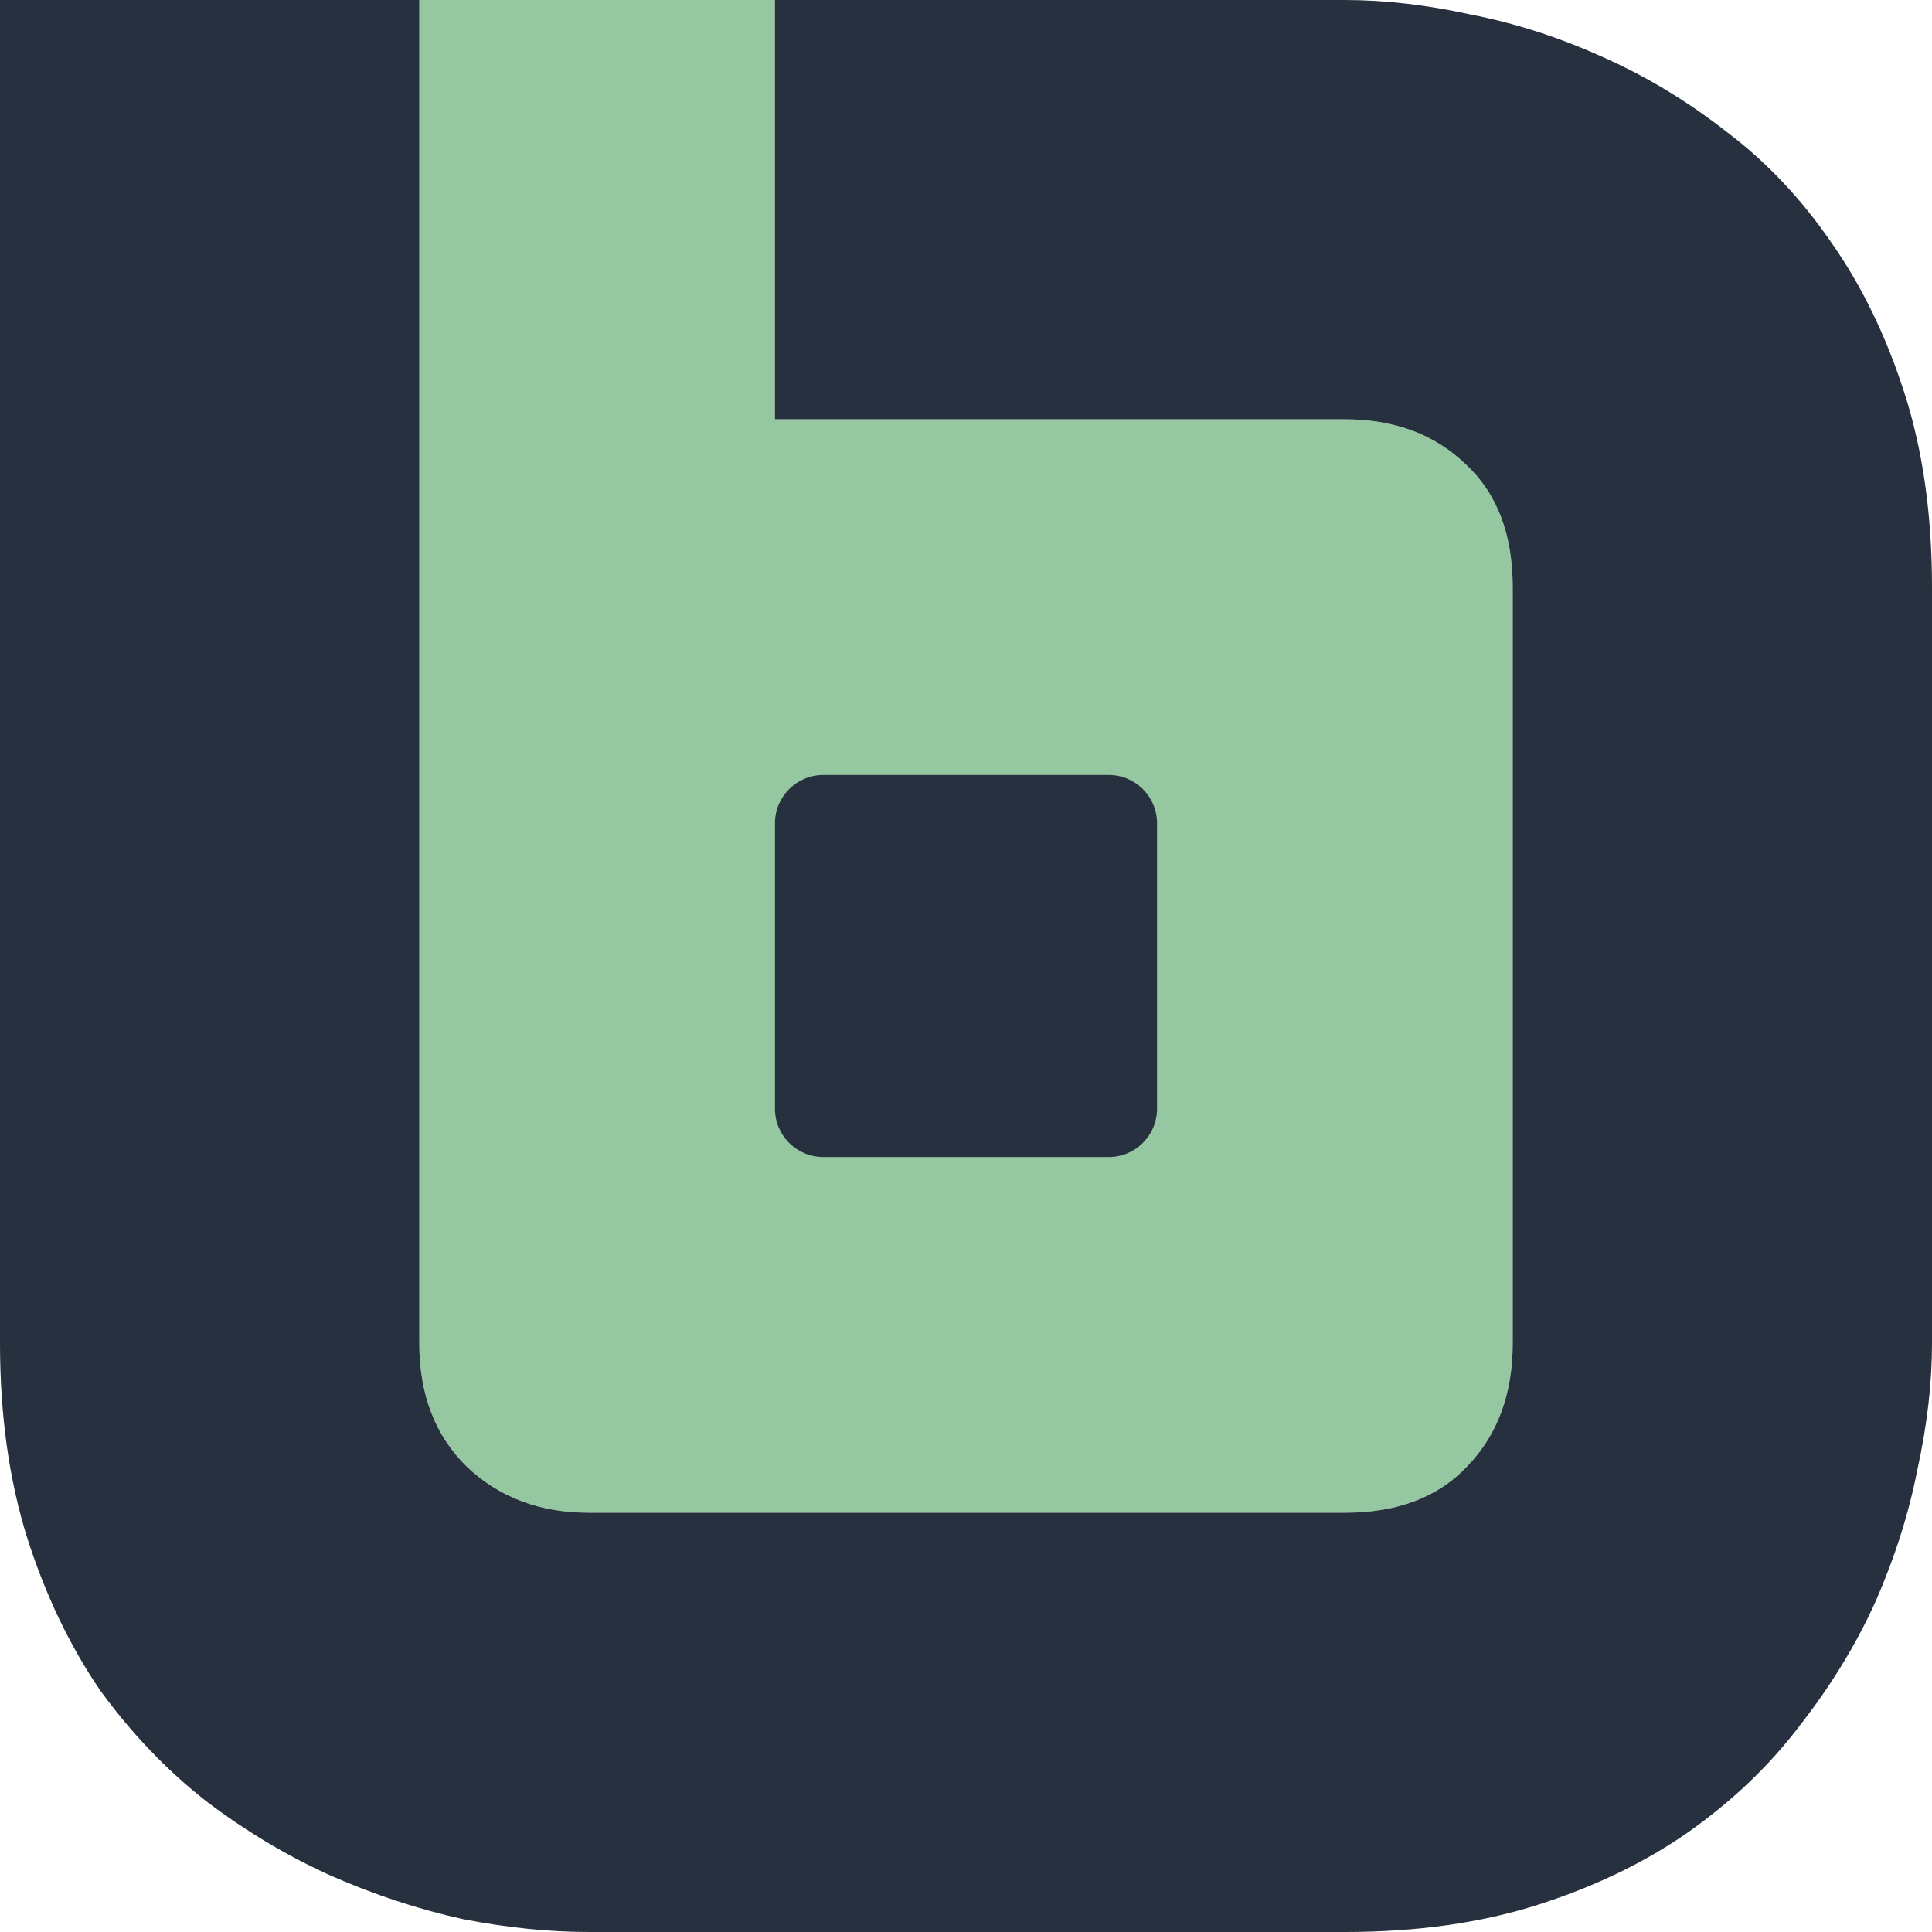
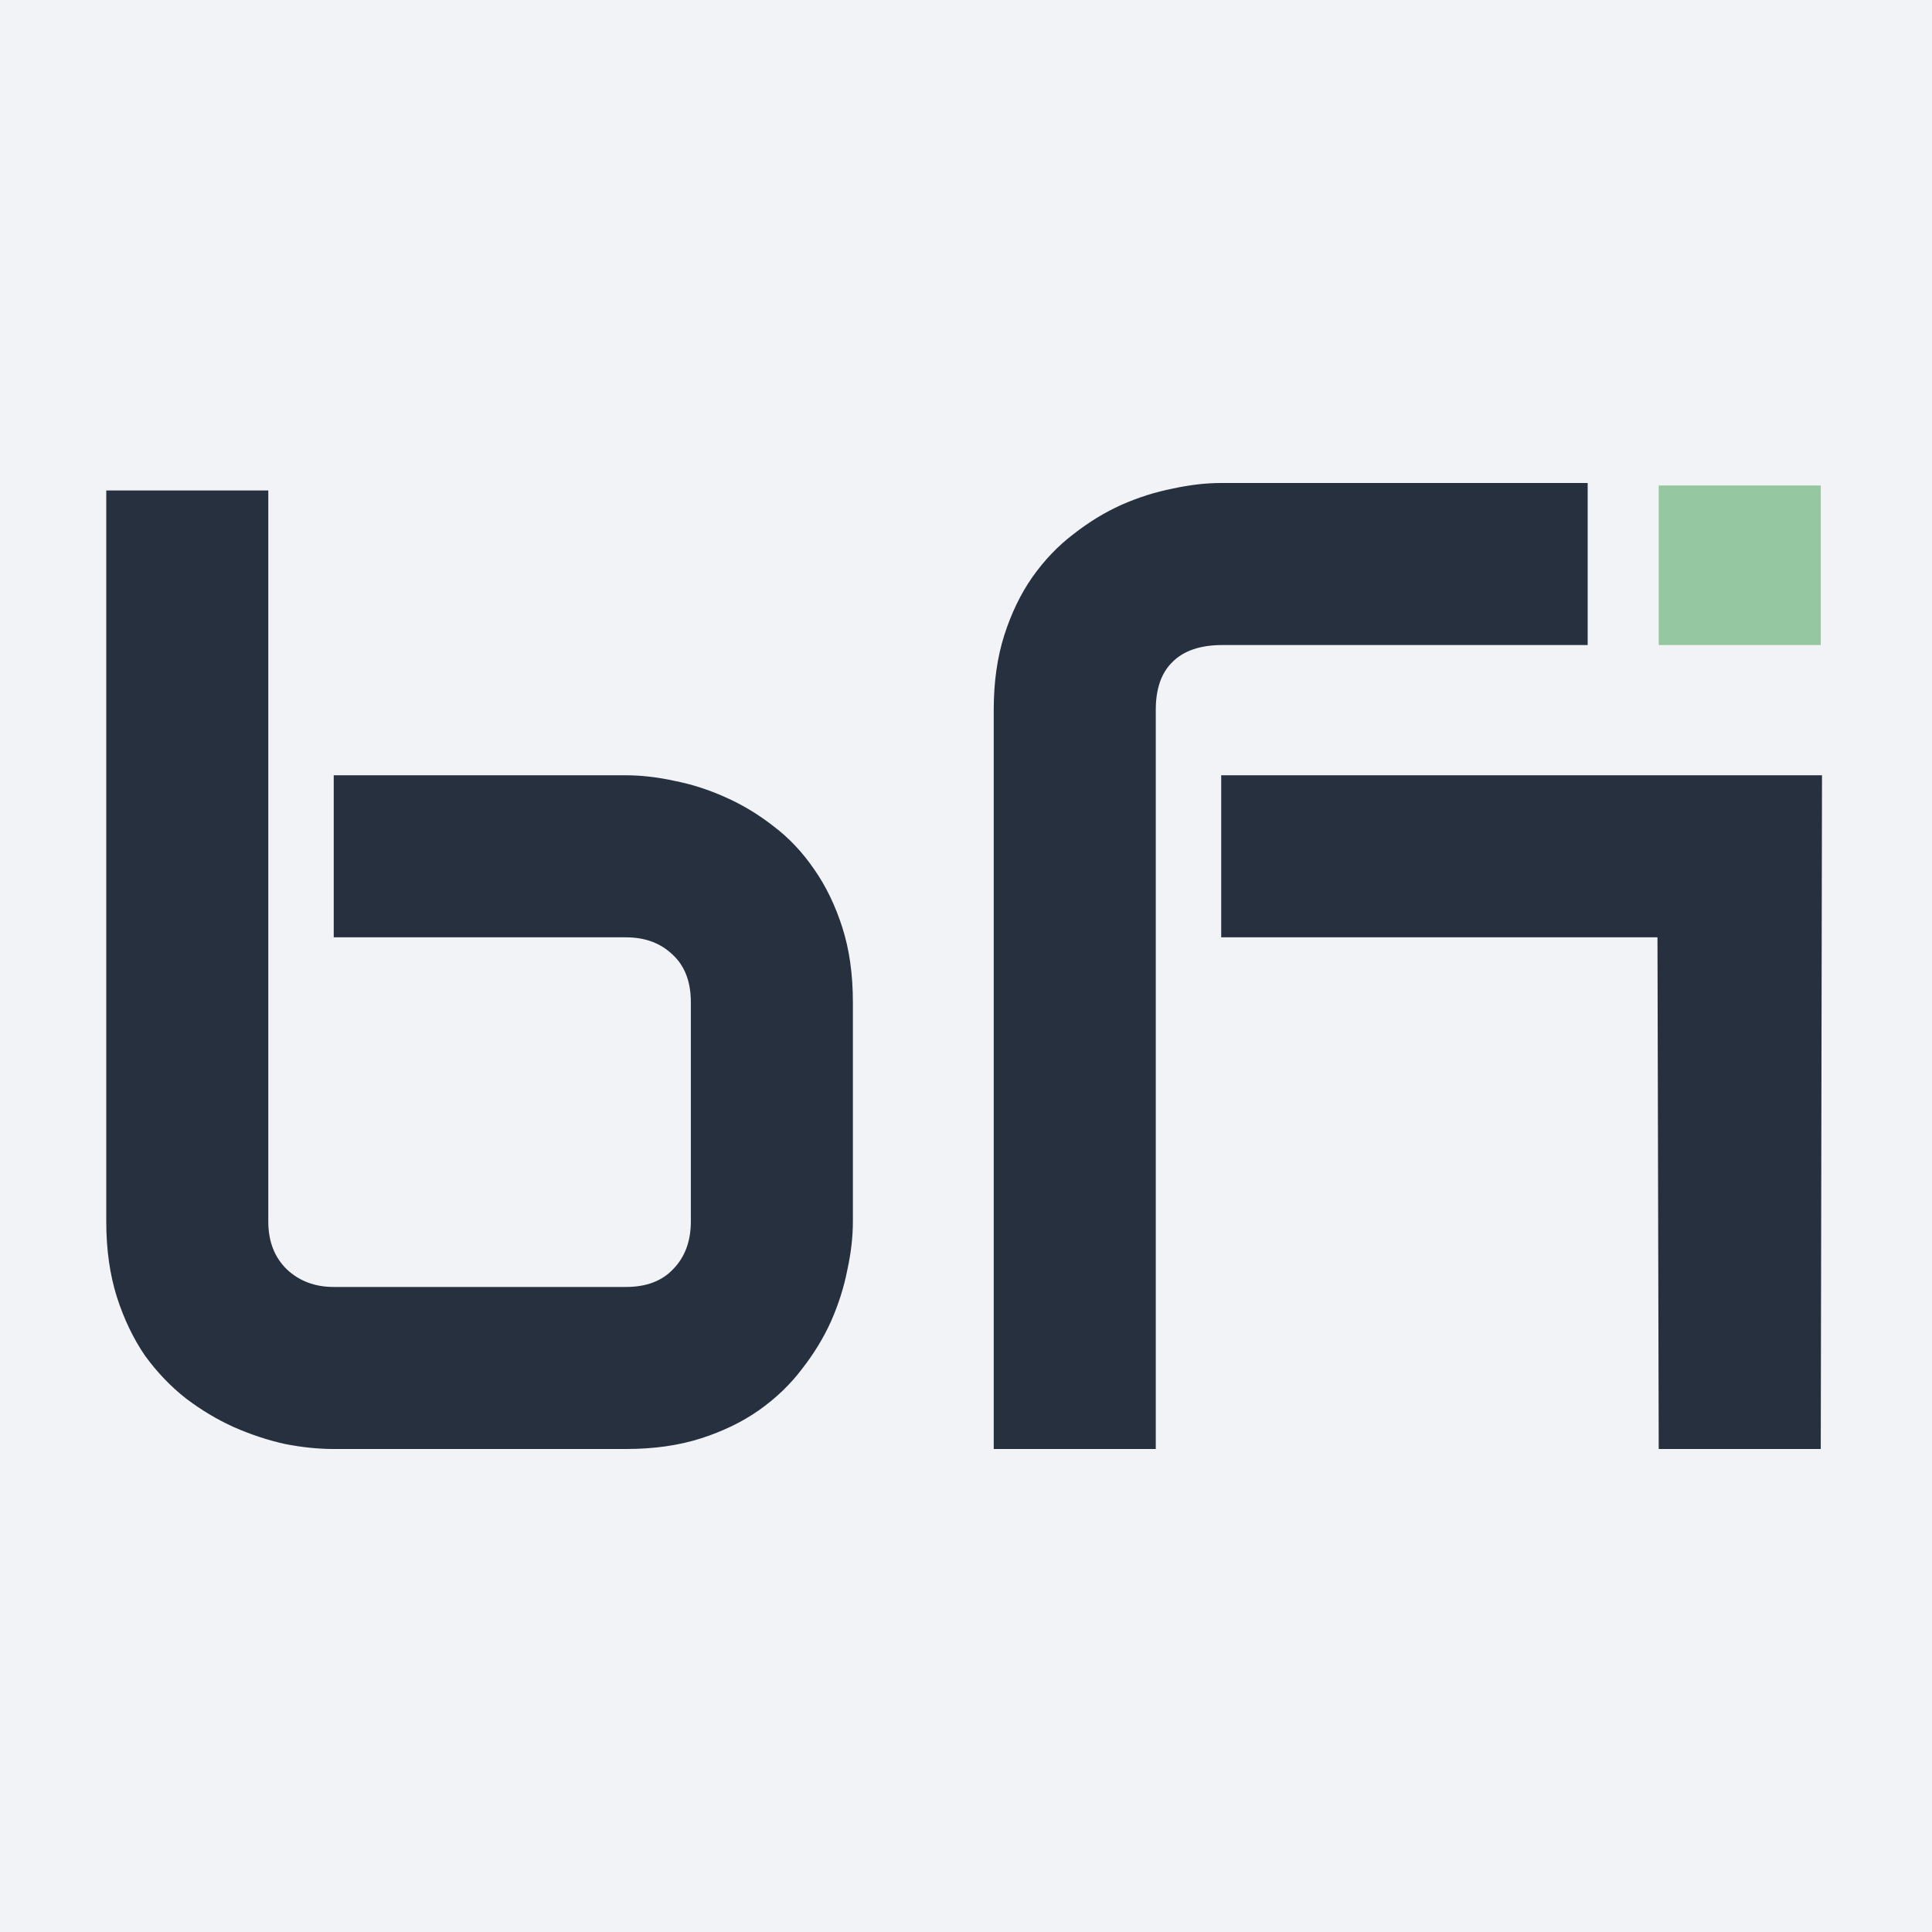
- <svg xmlns="http://www.w3.org/2000/svg" width="80" height="80" viewBox="0 0 80 80" fill="none">
-   <path d="M17.362 55.626V0H32.087V17.362H55.693C57.741 17.362 59.41 17.985 60.701 19.232C61.992 20.434 62.638 22.126 62.638 24.307V55.626C62.638 57.718 62.014 59.41 60.768 60.701C59.566 61.992 57.874 62.638 55.693 62.638H24.374C22.371 62.638 20.701 62.014 19.366 60.768C18.03 59.477 17.362 57.763 17.362 55.626Z" fill="#95C7A0" />
-   <path d="M80 55.626C80 57.273 79.8 59.01 79.399 60.835C79.043 62.66 78.464 64.485 77.663 66.311C76.861 68.091 75.815 69.805 74.524 71.452C73.278 73.1 71.742 74.569 69.916 75.86C68.136 77.106 66.066 78.108 63.706 78.865C61.347 79.622 58.676 80 55.693 80H24.374C22.727 80 20.991 79.822 19.165 79.466C17.34 79.065 15.515 78.464 13.69 77.663C11.909 76.861 10.195 75.838 8.548 74.591C6.9 73.3 5.431 71.764 4.14 69.983C2.894 68.158 1.892 66.066 1.135 63.706C0.378 61.302 0 58.609 0 55.626V0H17.362V55.626C17.362 57.763 18.03 59.477 19.366 60.768C20.701 62.014 22.371 62.638 24.374 62.638H55.693C57.874 62.638 59.566 61.992 60.768 60.701C62.014 59.41 62.638 57.718 62.638 55.626V24.307C62.638 22.126 61.992 20.434 60.701 19.232C59.41 17.985 57.741 17.362 55.693 17.362H32.087V0H55.693C57.34 0 59.076 0.2 60.901 0.601C62.727 0.957 64.53 1.536 66.311 2.337C68.136 3.139 69.872 4.185 71.519 5.476C73.166 6.722 74.613 8.258 75.86 10.084C77.106 11.864 78.108 13.934 78.865 16.294C79.622 18.653 80 21.324 80 24.307V55.626Z" fill="#27303E" />
-   <rect x="32.09" y="32.09" width="15.82" height="15.82" rx="2" fill="#27303E" />
+ <svg xmlns="http://www.w3.org/2000/svg" width="200" height="200" viewBox="0 0 200 200" fill="none">
+   <rect width="200" height="200" fill="#F1F3F6" />
+   <path d="M164.355 66.774H126.548C124.269 66.774 122.548 67.355 121.387 68.516C120.226 69.634 119.645 71.29 119.645 73.484V150H102.871V73.484C102.871 70.602 103.237 68.022 103.968 65.742C104.699 63.462 105.667 61.462 106.871 59.742C108.118 57.978 109.538 56.495 111.129 55.29C112.72 54.043 114.376 53.032 116.097 52.258C117.86 51.484 119.624 50.925 121.387 50.581C123.151 50.194 124.828 50 126.419 50H164.355V66.774Z" fill="#27303E" />
+   <path d="M88.29 126.452C88.29 128.043 88.097 129.72 87.71 131.484C87.366 133.247 86.806 135.011 86.032 136.774C85.258 138.495 84.247 140.151 83 141.742C81.796 143.333 80.312 144.753 78.548 146C76.828 147.204 74.828 148.172 72.548 148.903C70.269 149.634 67.688 150 64.806 150H34.548C32.957 150 31.28 149.828 29.516 149.484C27.753 149.097 25.989 148.516 24.226 147.742C22.505 146.968 20.849 145.979 19.258 144.774C17.667 143.527 16.247 142.043 15 140.323C13.796 138.559 12.828 136.538 12.097 134.258C11.366 131.935 11 129.333 11 126.452V50.774H27.774V126.452C27.774 128.516 28.419 130.172 29.71 131.419C31 132.624 32.613 133.226 34.548 133.226H64.806C66.914 133.226 68.548 132.602 69.71 131.355C70.914 130.108 71.516 128.473 71.516 126.452V103.742C71.516 101.634 70.892 100 69.645 98.839C68.398 97.634 66.785 97.032 64.806 97.032H34.548V80.258H64.806C66.398 80.258 68.075 80.452 69.839 80.839C71.602 81.183 73.344 81.742 75.064 82.516C76.828 83.29 78.505 84.301 80.097 85.548C81.688 86.753 83.086 88.237 84.29 90C85.495 91.72 86.462 93.72 87.194 96C87.925 98.28 88.29 100.86 88.29 103.742V126.452Z" fill="#27303E" />
+   <path d="M171.71 150H188.484L188.613 80.258H126.419V97.032H171.581L171.71 150Z" fill="#27303E" />
+   <path d="M171.71 66.774H188.484V50.258H171.71V66.774Z" fill="#95C7A0" />
</svg>
